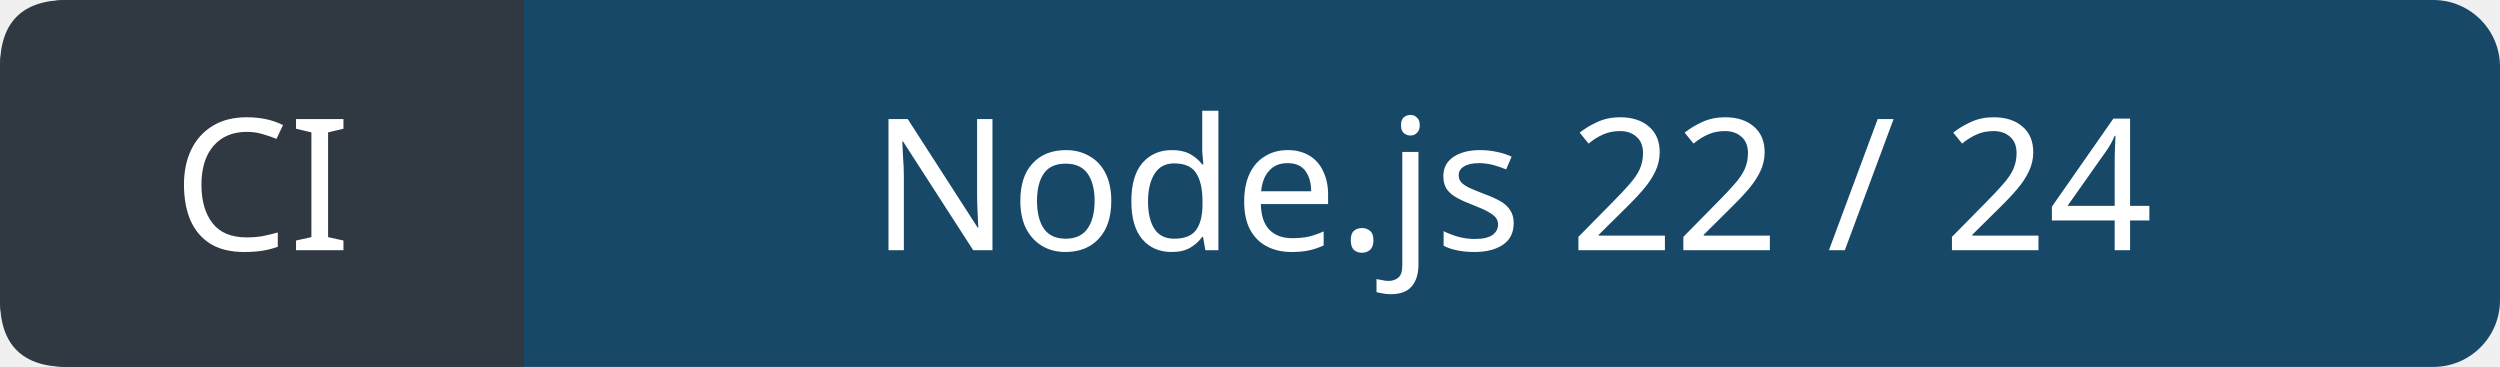
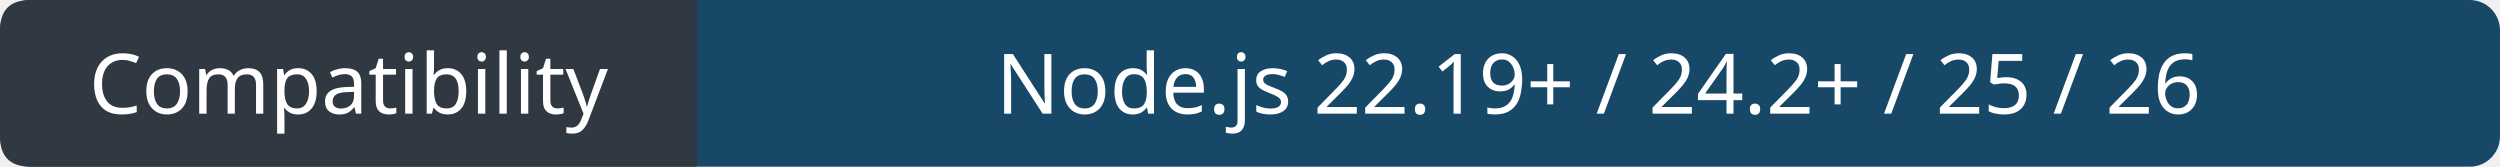
- <svg xmlns="http://www.w3.org/2000/svg" width="149.9" height="22" role="img" aria-label="CI | Node.js 22 / 24">
-   <rect width="149.9" height="22" rx="4" fill="#174868" />
-   <path d="M4 0H31.4V22H4Q0 22 0 18V4Q0 0 4 0" fill="#303942" />
+ <svg xmlns="http://www.w3.org/2000/svg" width="330" height="22" role="img" aria-label="Compatibility | Node.js 22.19+ / 24.2+ / 25 / 26">
+   <rect width="330" height="22" rx="4" fill="#174868" />
+   <path d="M4 0H92V22H4Q0 22 0 18V4Q0 0 4 0" fill="#303942" />
  <g fill="#fff" text-anchor="middle" font-family="Verdana,sans-serif" font-size="11">
-     <text x="15.7" y="15">CI</text>
-     <text x="90.65" y="15">Node.js 22 / 24</text>
+     <text x="46" y="15">Compatibility</text>
+     <text x="211" y="15">Node.js 22.19+ / 24.2+ / 25 / 26</text>
  </g>
</svg>
